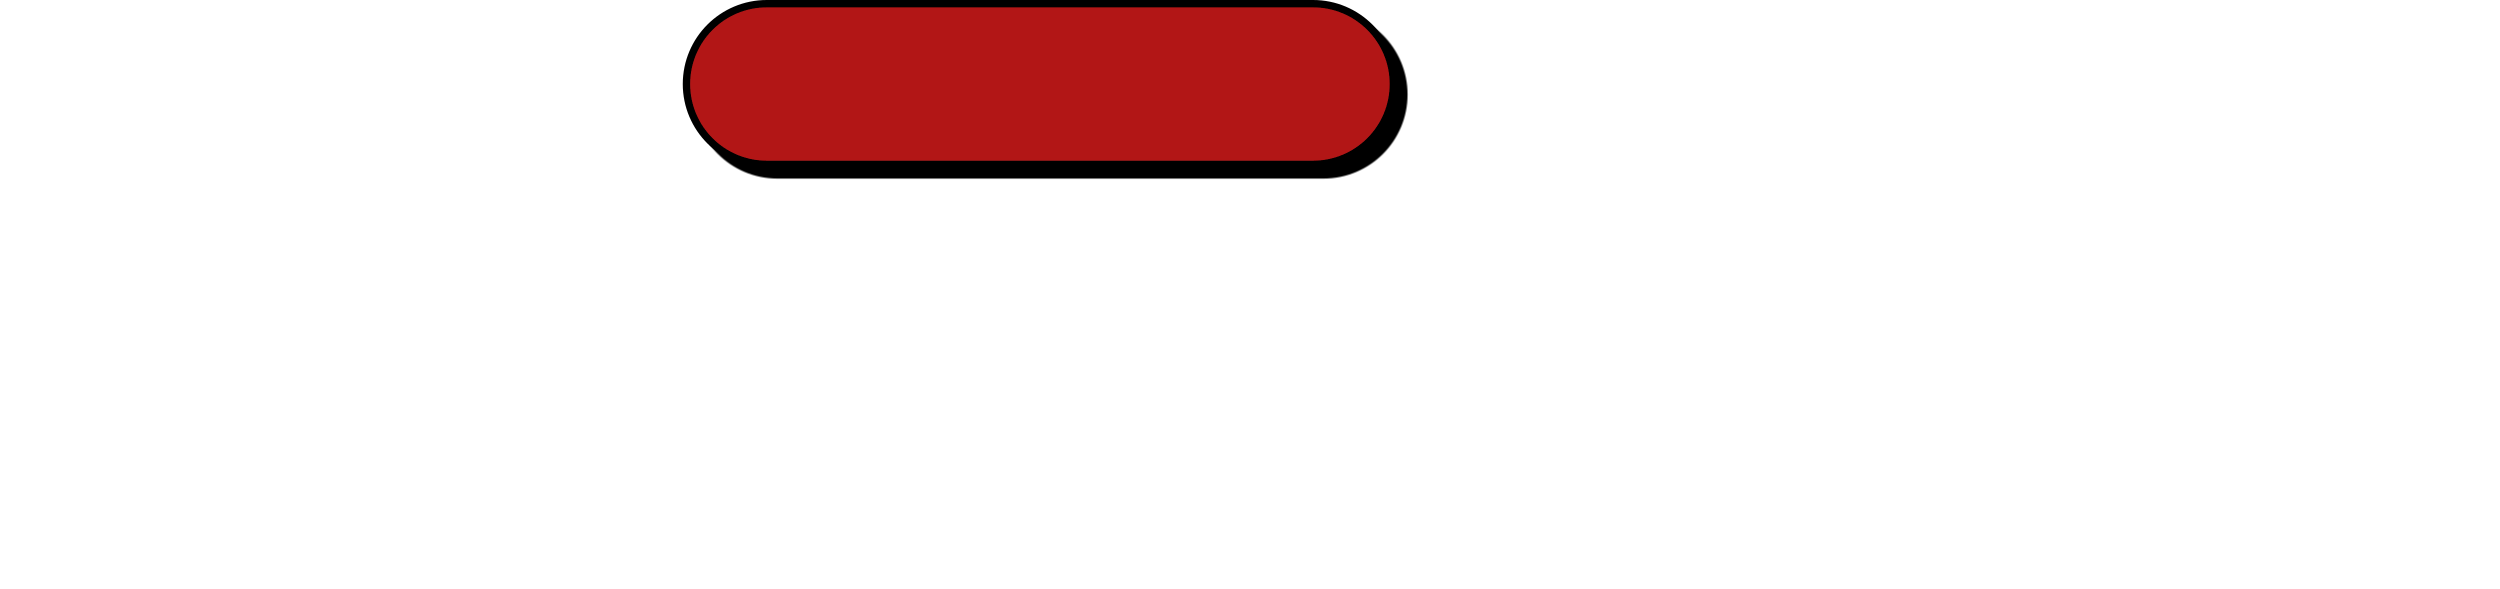
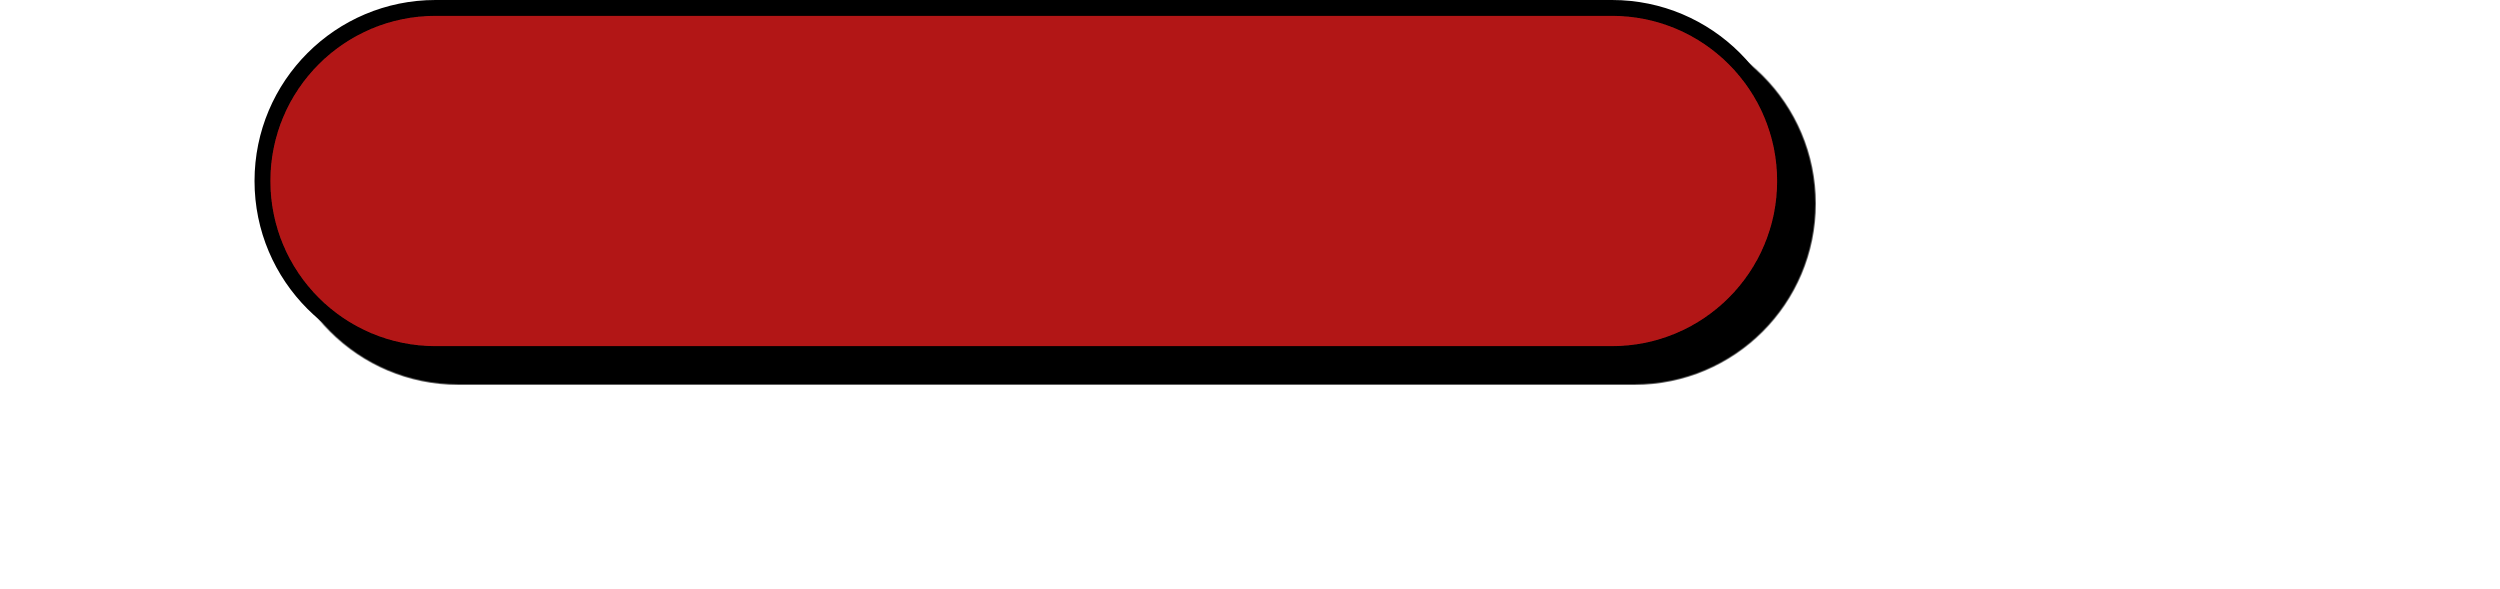
- <svg xmlns="http://www.w3.org/2000/svg" width="68" height="16" viewBox="0 0 108 56" fill="none">
+ <svg xmlns="http://www.w3.org/2000/svg" width="68" height="16" viewBox="0 0 88 26" fill="none">
  <defs>
    <filter id="drop-shadow" x="-20%" y="-20%" width="240%" height="240%">
      <feOffset in="SourceGraphic" dx="1" dy="1" result="offset" />
      <feFlood flood-color="black" flood-opacity="1" result="color" />
      <feComposite in="color" in2="offset" operator="in" result="shadow" />
      <feMerge>
        <feMergeNode in="shadow" />
        <feMergeNode in="SourceGraphic" />
      </feMerge>
    </filter>
  </defs>
  <path d="M8 0.35H60C64.225 0.35 67.65 3.775 67.65 8C67.65 12.225 64.225 15.65 60 15.65H8C3.775 15.65 0.35 12.225 0.35 8C0.35 3.775 3.775 0.35 8 0.35Z" fill="#B21919" stroke="black" stroke-width="0.7" filter="url(#drop-shadow)" />
</svg>
